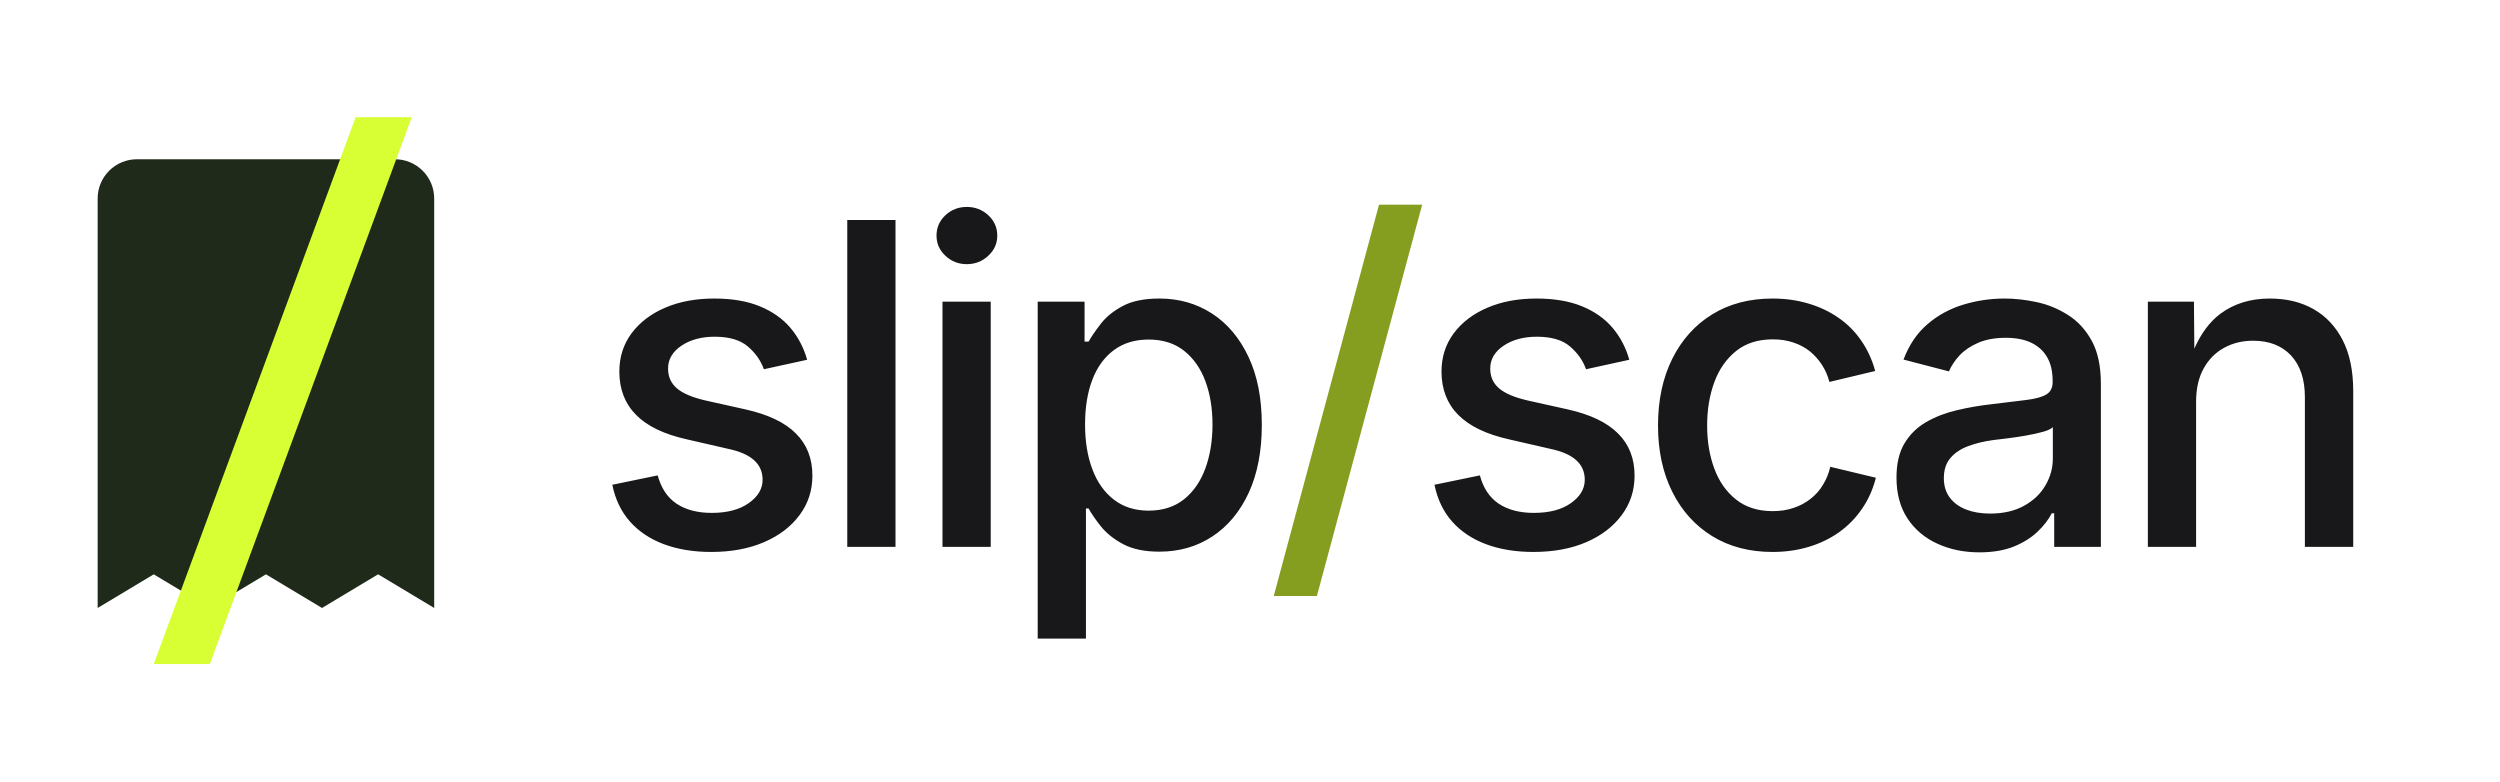
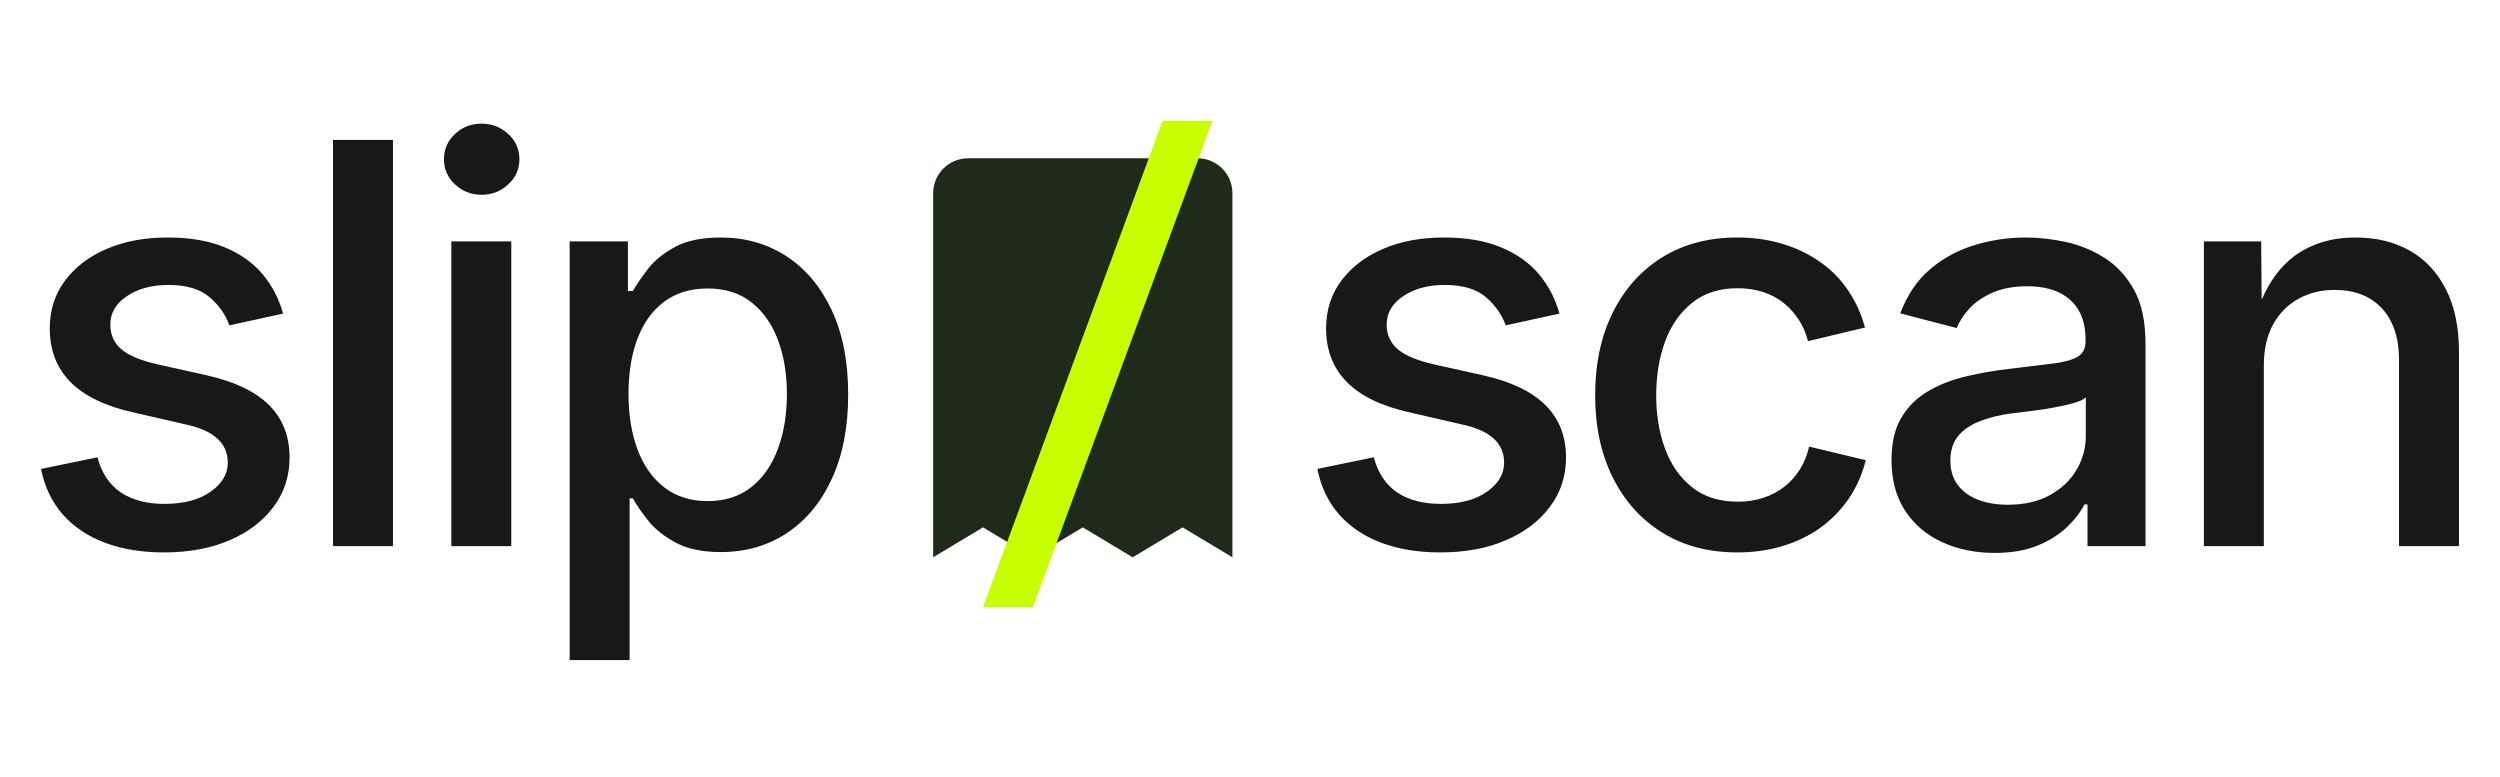
- <svg xmlns="http://www.w3.org/2000/svg" viewBox="0 0 256 80" width="256" height="80" role="img" aria-label="slip/scan">
-   <g transform="translate(-70.4103 -0.9231) scale(0.2871795)">
+ <svg xmlns="http://www.w3.org/2000/svg" viewBox="0 0 206 64.0" width="206" height="64.0" role="img" aria-label="slip/scan">
+   <path d="M13.51 45.52Q10.79 45.52 8.67 44.73Q6.55 43.94 5.19 42.41Q3.83 40.87 3.38 38.64L8.03 37.68Q8.55 39.63 9.96 40.58Q11.38 41.52 13.55 41.52Q15.94 41.52 17.35 40.52Q18.77 39.52 18.77 38.13Q18.77 36.91 17.90 36.13Q17.04 35.34 15.24 34.96L11.02 33.99Q7.51 33.21 5.81 31.48Q4.10 29.75 4.10 27.05Q4.10 24.81 5.36 23.12Q6.61 21.44 8.79 20.51Q10.97 19.57 13.82 19.57Q16.54 19.57 18.47 20.36Q20.41 21.15 21.61 22.56Q22.81 23.98 23.33 25.84L18.90 26.81Q18.43 25.48 17.26 24.48Q16.09 23.48 13.87 23.48Q11.83 23.48 10.46 24.40Q9.09 25.32 9.09 26.74Q9.09 28.00 9.99 28.77Q10.90 29.55 12.97 30.02L17.01 30.92Q20.50 31.70 22.18 33.39Q23.86 35.07 23.86 37.70Q23.86 39.99 22.55 41.75Q21.24 43.52 18.91 44.52Q16.59 45.52 13.51 45.52Z M32.38 11.53V45.00H27.44V11.53Z M37.19 45.00V19.89H42.13V45.00ZM39.68 16.05Q38.40 16.05 37.49 15.19Q36.58 14.34 36.58 13.13Q36.58 11.89 37.49 11.04Q38.40 10.19 39.68 10.19Q40.96 10.19 41.88 11.04Q42.80 11.89 42.80 13.13Q42.80 14.34 41.88 15.19Q40.96 16.05 39.68 16.05Z M46.94 54.39V19.89H51.74V23.98H52.15Q52.60 23.19 53.39 22.16Q54.19 21.12 55.62 20.35Q57.04 19.57 59.40 19.57Q62.41 19.57 64.78 21.10Q67.15 22.63 68.52 25.53Q69.89 28.42 69.89 32.51Q69.89 36.55 68.54 39.46Q67.20 42.37 64.83 43.93Q62.46 45.49 59.40 45.49Q57.13 45.49 55.69 44.72Q54.24 43.94 53.42 42.91Q52.60 41.88 52.15 41.07H51.88V54.39ZM58.30 41.29Q60.46 41.29 61.92 40.13Q63.38 38.96 64.11 36.96Q64.84 34.96 64.84 32.47Q64.84 30.00 64.11 28.03Q63.38 26.07 61.93 24.92Q60.48 23.77 58.30 23.77Q56.19 23.77 54.73 24.86Q53.27 25.95 52.53 27.90Q51.79 29.84 51.79 32.47Q51.79 35.07 52.54 37.06Q53.29 39.05 54.75 40.17Q56.21 41.29 58.30 41.29Z" fill="#18181B" />
+   <g transform="translate(19.3558 0.7131) scale(0.205487)">
    <path d="M 280 74 a 14 14 0 0 1 14 -14 h 92 a 14 14 0 0 1 14 14 v 146 l -20 -12 l -20 12 l -20 -12 l -20 12 l -20 -12 l -20 12 Z" fill="#1F2A1A" />
-     <path d="M 372 45 L 392 45 L 320 240 L 300 240 Z" fill="#D8FF33" />
+     <path d="M 372 45 L 392 45 L 320 240 L 300 240 Z" fill="#C8FF00" />
  </g>
-   <path d="M72.83 56.52Q70.11 56.52 67.99 55.73Q65.87 54.94 64.51 53.41Q63.15 51.87 62.70 49.64L67.35 48.68Q67.87 50.63 69.28 51.58Q70.70 52.52 72.88 52.52Q75.26 52.52 76.67 51.52Q78.09 50.52 78.09 49.13Q78.09 47.91 77.22 47.13Q76.36 46.34 74.56 45.96L70.34 44.99Q66.83 44.21 65.13 42.48Q63.42 40.75 63.42 38.05Q63.42 35.81 64.68 34.12Q65.94 32.44 68.11 31.51Q70.29 30.57 73.15 30.57Q75.86 30.57 77.79 31.36Q79.73 32.15 80.93 33.56Q82.13 34.98 82.65 36.84L78.22 37.81Q77.75 36.48 76.58 35.48Q75.41 34.48 73.19 34.48Q71.15 34.48 69.78 35.40Q68.41 36.32 68.41 37.74Q68.41 39.00 69.32 39.77Q70.23 40.55 72.29 41.02L76.33 41.92Q79.82 42.70 81.50 44.39Q83.19 46.07 83.19 48.70Q83.19 50.99 81.87 52.75Q80.56 54.52 78.23 55.52Q75.91 56.52 72.83 56.52Z M91.70 22.53V56.00H86.76V22.53Z M96.51 56.00V30.89H101.45V56.00ZM99.00 27.05Q97.72 27.05 96.81 26.19Q95.90 25.34 95.90 24.13Q95.90 22.89 96.81 22.04Q97.72 21.19 99.00 21.19Q100.28 21.19 101.20 22.04Q102.12 22.89 102.12 24.13Q102.12 25.34 101.20 26.19Q100.28 27.05 99.00 27.05Z M106.26 65.39V30.89H111.06V34.98H111.47Q111.92 34.19 112.72 33.16Q113.51 32.12 114.94 31.35Q116.37 30.57 118.72 30.57Q121.73 30.57 124.10 32.10Q126.47 33.63 127.84 36.53Q129.21 39.42 129.21 43.51Q129.21 47.55 127.87 50.46Q126.52 53.37 124.15 54.93Q121.78 56.49 118.72 56.49Q116.46 56.49 115.01 55.72Q113.56 54.94 112.74 53.91Q111.92 52.88 111.47 52.07H111.20V65.39ZM117.62 52.29Q119.78 52.29 121.24 51.13Q122.70 49.96 123.43 47.96Q124.16 45.96 124.16 43.47Q124.16 41.00 123.43 39.03Q122.70 37.07 121.25 35.92Q119.80 34.77 117.62 34.77Q115.51 34.77 114.05 35.86Q112.59 36.95 111.85 38.90Q111.11 40.84 111.11 43.47Q111.11 46.07 111.86 48.06Q112.61 50.05 114.07 51.17Q115.53 52.29 117.62 52.29Z M157.02 56.52Q154.31 56.52 152.18 55.73Q150.06 54.94 148.70 53.41Q147.34 51.87 146.89 49.64L151.54 48.68Q152.06 50.63 153.47 51.58Q154.89 52.52 157.07 52.52Q159.45 52.52 160.86 51.52Q162.28 50.52 162.28 49.13Q162.28 47.91 161.41 47.13Q160.55 46.34 158.75 45.96L154.53 44.99Q151.03 44.21 149.32 42.48Q147.61 40.75 147.61 38.05Q147.61 35.81 148.87 34.12Q150.13 32.44 152.31 31.51Q154.49 30.57 157.34 30.57Q160.06 30.57 161.99 31.36Q163.92 32.15 165.12 33.56Q166.32 34.98 166.84 36.84L162.41 37.81Q161.94 36.48 160.77 35.48Q159.61 34.48 157.38 34.48Q155.34 34.48 153.97 35.40Q152.60 36.32 152.60 37.74Q152.60 39.00 153.51 39.77Q154.42 40.55 156.48 41.02L160.53 41.92Q164.01 42.70 165.69 44.39Q167.38 46.07 167.38 48.70Q167.38 50.99 166.06 52.75Q164.75 54.52 162.43 55.52Q160.10 56.52 157.02 56.52Z M181.51 56.52Q177.96 56.52 175.33 54.90Q172.70 53.28 171.24 50.36Q169.78 47.44 169.78 43.58Q169.78 39.67 171.24 36.74Q172.70 33.81 175.33 32.19Q177.96 30.57 181.51 30.57Q183.46 30.57 185.17 31.08Q186.88 31.58 188.26 32.54Q189.64 33.49 190.59 34.88Q191.55 36.26 192.02 37.99L187.33 39.11Q187.08 38.14 186.56 37.35Q186.04 36.55 185.31 35.96Q184.58 35.38 183.63 35.07Q182.68 34.75 181.53 34.75Q179.26 34.75 177.77 35.95Q176.27 37.16 175.54 39.15Q174.81 41.15 174.81 43.58Q174.81 45.98 175.54 47.97Q176.27 49.96 177.77 51.15Q179.26 52.34 181.53 52.34Q182.70 52.34 183.66 52.01Q184.63 51.69 185.39 51.09Q186.16 50.50 186.67 49.65Q187.19 48.81 187.42 47.80L192.09 48.92Q191.64 50.70 190.67 52.10Q189.71 53.51 188.32 54.50Q186.94 55.48 185.21 56.00Q183.48 56.52 181.51 56.52Z M202.69 56.56Q200.31 56.56 198.38 55.67Q196.45 54.79 195.32 53.08Q194.20 51.37 194.20 48.90Q194.20 46.77 195.02 45.40Q195.84 44.03 197.24 43.22Q198.65 42.41 200.37 42.01Q202.08 41.60 203.86 41.40Q206.08 41.13 207.47 40.96Q208.87 40.79 209.53 40.40Q210.19 40.01 210.19 39.13V39.00Q210.19 37.58 209.65 36.62Q209.11 35.65 208.05 35.12Q206.98 34.59 205.39 34.59Q203.75 34.59 202.57 35.10Q201.39 35.61 200.66 36.39Q199.93 37.18 199.57 38.03L194.92 36.82Q195.77 34.57 197.37 33.20Q198.96 31.83 201.03 31.20Q203.09 30.57 205.30 30.57Q206.82 30.57 208.53 30.93Q210.24 31.29 211.74 32.24Q213.25 33.18 214.19 34.89Q215.13 36.59 215.13 39.33V56.00H210.35V52.56H210.10Q209.61 53.53 208.64 54.45Q207.68 55.37 206.21 55.97Q204.73 56.56 202.69 56.56ZM203.79 52.59Q205.81 52.59 207.25 51.80Q208.69 51.01 209.45 49.71Q210.21 48.41 210.21 46.95V43.74Q209.95 44.01 209.19 44.22Q208.44 44.43 207.47 44.60Q206.51 44.77 205.61 44.88Q204.71 44.99 204.13 45.06Q202.74 45.24 201.58 45.67Q200.42 46.09 199.74 46.88Q199.05 47.67 199.05 48.97Q199.05 50.16 199.67 50.97Q200.29 51.78 201.34 52.18Q202.40 52.59 203.79 52.59Z M224.88 41.13V56.00H219.94V30.89H224.66L224.70 35.70Q225.74 33.34 227.38 32.12Q229.47 30.57 232.43 30.57Q234.99 30.57 236.90 31.65Q238.81 32.73 239.89 34.83Q240.97 36.93 240.97 40.05V56.00H236.02V40.66Q236.02 37.94 234.61 36.41Q233.19 34.89 230.72 34.89Q229.06 34.89 227.74 35.62Q226.41 36.35 225.65 37.74Q224.88 39.13 224.88 41.13Z" fill="#18181B" />
-   <path d="M145.63 20.96 134.85 61.03H130.43L141.21 20.96Z" fill="#869E20" />
+   <path d="M118.68 45.52Q115.96 45.52 113.84 44.73Q111.72 43.94 110.36 42.41Q109.00 40.87 108.55 38.64L113.20 37.68Q113.72 39.63 115.13 40.58Q116.55 41.52 118.73 41.52Q121.11 41.52 122.52 40.52Q123.94 39.52 123.94 38.13Q123.94 36.91 123.07 36.13Q122.21 35.34 120.41 34.96L116.19 33.99Q112.68 33.21 110.98 31.48Q109.27 29.75 109.27 27.05Q109.27 24.81 110.53 23.12Q111.79 21.44 113.96 20.51Q116.14 19.57 119.00 19.57Q121.71 19.57 123.64 20.36Q125.58 21.15 126.78 22.56Q127.98 23.98 128.50 25.84L124.07 26.81Q123.60 25.48 122.43 24.48Q121.26 23.48 119.04 23.48Q117.00 23.48 115.63 24.40Q114.26 25.32 114.26 26.74Q114.26 28.00 115.17 28.77Q116.08 29.55 118.14 30.02L122.18 30.92Q125.67 31.70 127.35 33.39Q129.04 35.07 129.04 37.70Q129.04 39.99 127.72 41.75Q126.41 43.52 124.08 44.52Q121.76 45.52 118.68 45.52Z M143.16 45.52Q139.62 45.52 136.99 43.90Q134.36 42.28 132.90 39.36Q131.44 36.44 131.44 32.58Q131.44 28.67 132.90 25.74Q134.36 22.81 136.99 21.19Q139.62 19.57 143.16 19.57Q145.12 19.57 146.83 20.08Q148.53 20.58 149.91 21.54Q151.30 22.49 152.25 23.88Q153.20 25.26 153.68 26.99L148.98 28.11Q148.74 27.14 148.22 26.35Q147.70 25.55 146.97 24.96Q146.24 24.38 145.29 24.07Q144.33 23.75 143.19 23.75Q140.92 23.75 139.43 24.95Q137.93 26.16 137.20 28.15Q136.47 30.15 136.47 32.58Q136.47 34.98 137.20 36.97Q137.93 38.96 139.43 40.15Q140.92 41.34 143.19 41.34Q144.36 41.34 145.32 41.01Q146.29 40.69 147.05 40.09Q147.81 39.50 148.33 38.65Q148.85 37.81 149.07 36.80L153.74 37.92Q153.29 39.70 152.33 41.10Q151.36 42.51 149.98 43.50Q148.60 44.48 146.87 45.00Q145.14 45.52 143.16 45.52Z M164.35 45.56Q161.97 45.56 160.03 44.67Q158.10 43.79 156.98 42.08Q155.86 40.37 155.86 37.90Q155.86 35.77 156.68 34.40Q157.50 33.03 158.90 32.22Q160.30 31.41 162.02 31.01Q163.74 30.60 165.52 30.40Q167.74 30.13 169.13 29.96Q170.52 29.79 171.19 29.40Q171.85 29.01 171.85 28.13V28.00Q171.85 26.58 171.31 25.62Q170.77 24.65 169.70 24.12Q168.64 23.59 167.04 23.59Q165.40 23.59 164.22 24.10Q163.04 24.61 162.31 25.39Q161.58 26.18 161.23 27.03L156.58 25.82Q157.43 23.57 159.02 22.20Q160.62 20.83 162.69 20.20Q164.75 19.57 166.95 19.57Q168.48 19.57 170.19 19.93Q171.89 20.29 173.40 21.24Q174.90 22.18 175.85 23.89Q176.79 25.59 176.79 28.33V45.00H172.01V41.56H171.76Q171.27 42.53 170.30 43.45Q169.33 44.37 167.86 44.97Q166.39 45.56 164.35 45.56ZM165.45 41.59Q167.47 41.59 168.91 40.80Q170.34 40.01 171.11 38.71Q171.87 37.41 171.87 35.95V32.74Q171.60 33.01 170.85 33.22Q170.10 33.43 169.13 33.60Q168.17 33.77 167.27 33.88Q166.37 33.99 165.78 34.06Q164.39 34.24 163.24 34.67Q162.08 35.09 161.39 35.88Q160.71 36.67 160.71 37.97Q160.71 39.16 161.33 39.97Q161.94 40.78 163.00 41.18Q164.06 41.59 165.45 41.59Z M186.54 30.13V45.00H181.60V19.89H186.32L186.36 24.70Q187.39 22.34 189.03 21.12Q191.12 19.57 194.09 19.57Q196.65 19.57 198.56 20.65Q200.47 21.73 201.54 23.83Q202.62 25.93 202.62 29.05V45.00H197.68V29.66Q197.68 26.94 196.27 25.41Q194.85 23.89 192.38 23.89Q190.72 23.89 189.39 24.62Q188.07 25.35 187.30 26.74Q186.54 28.13 186.54 30.13Z" fill="#18181B" />
</svg>
